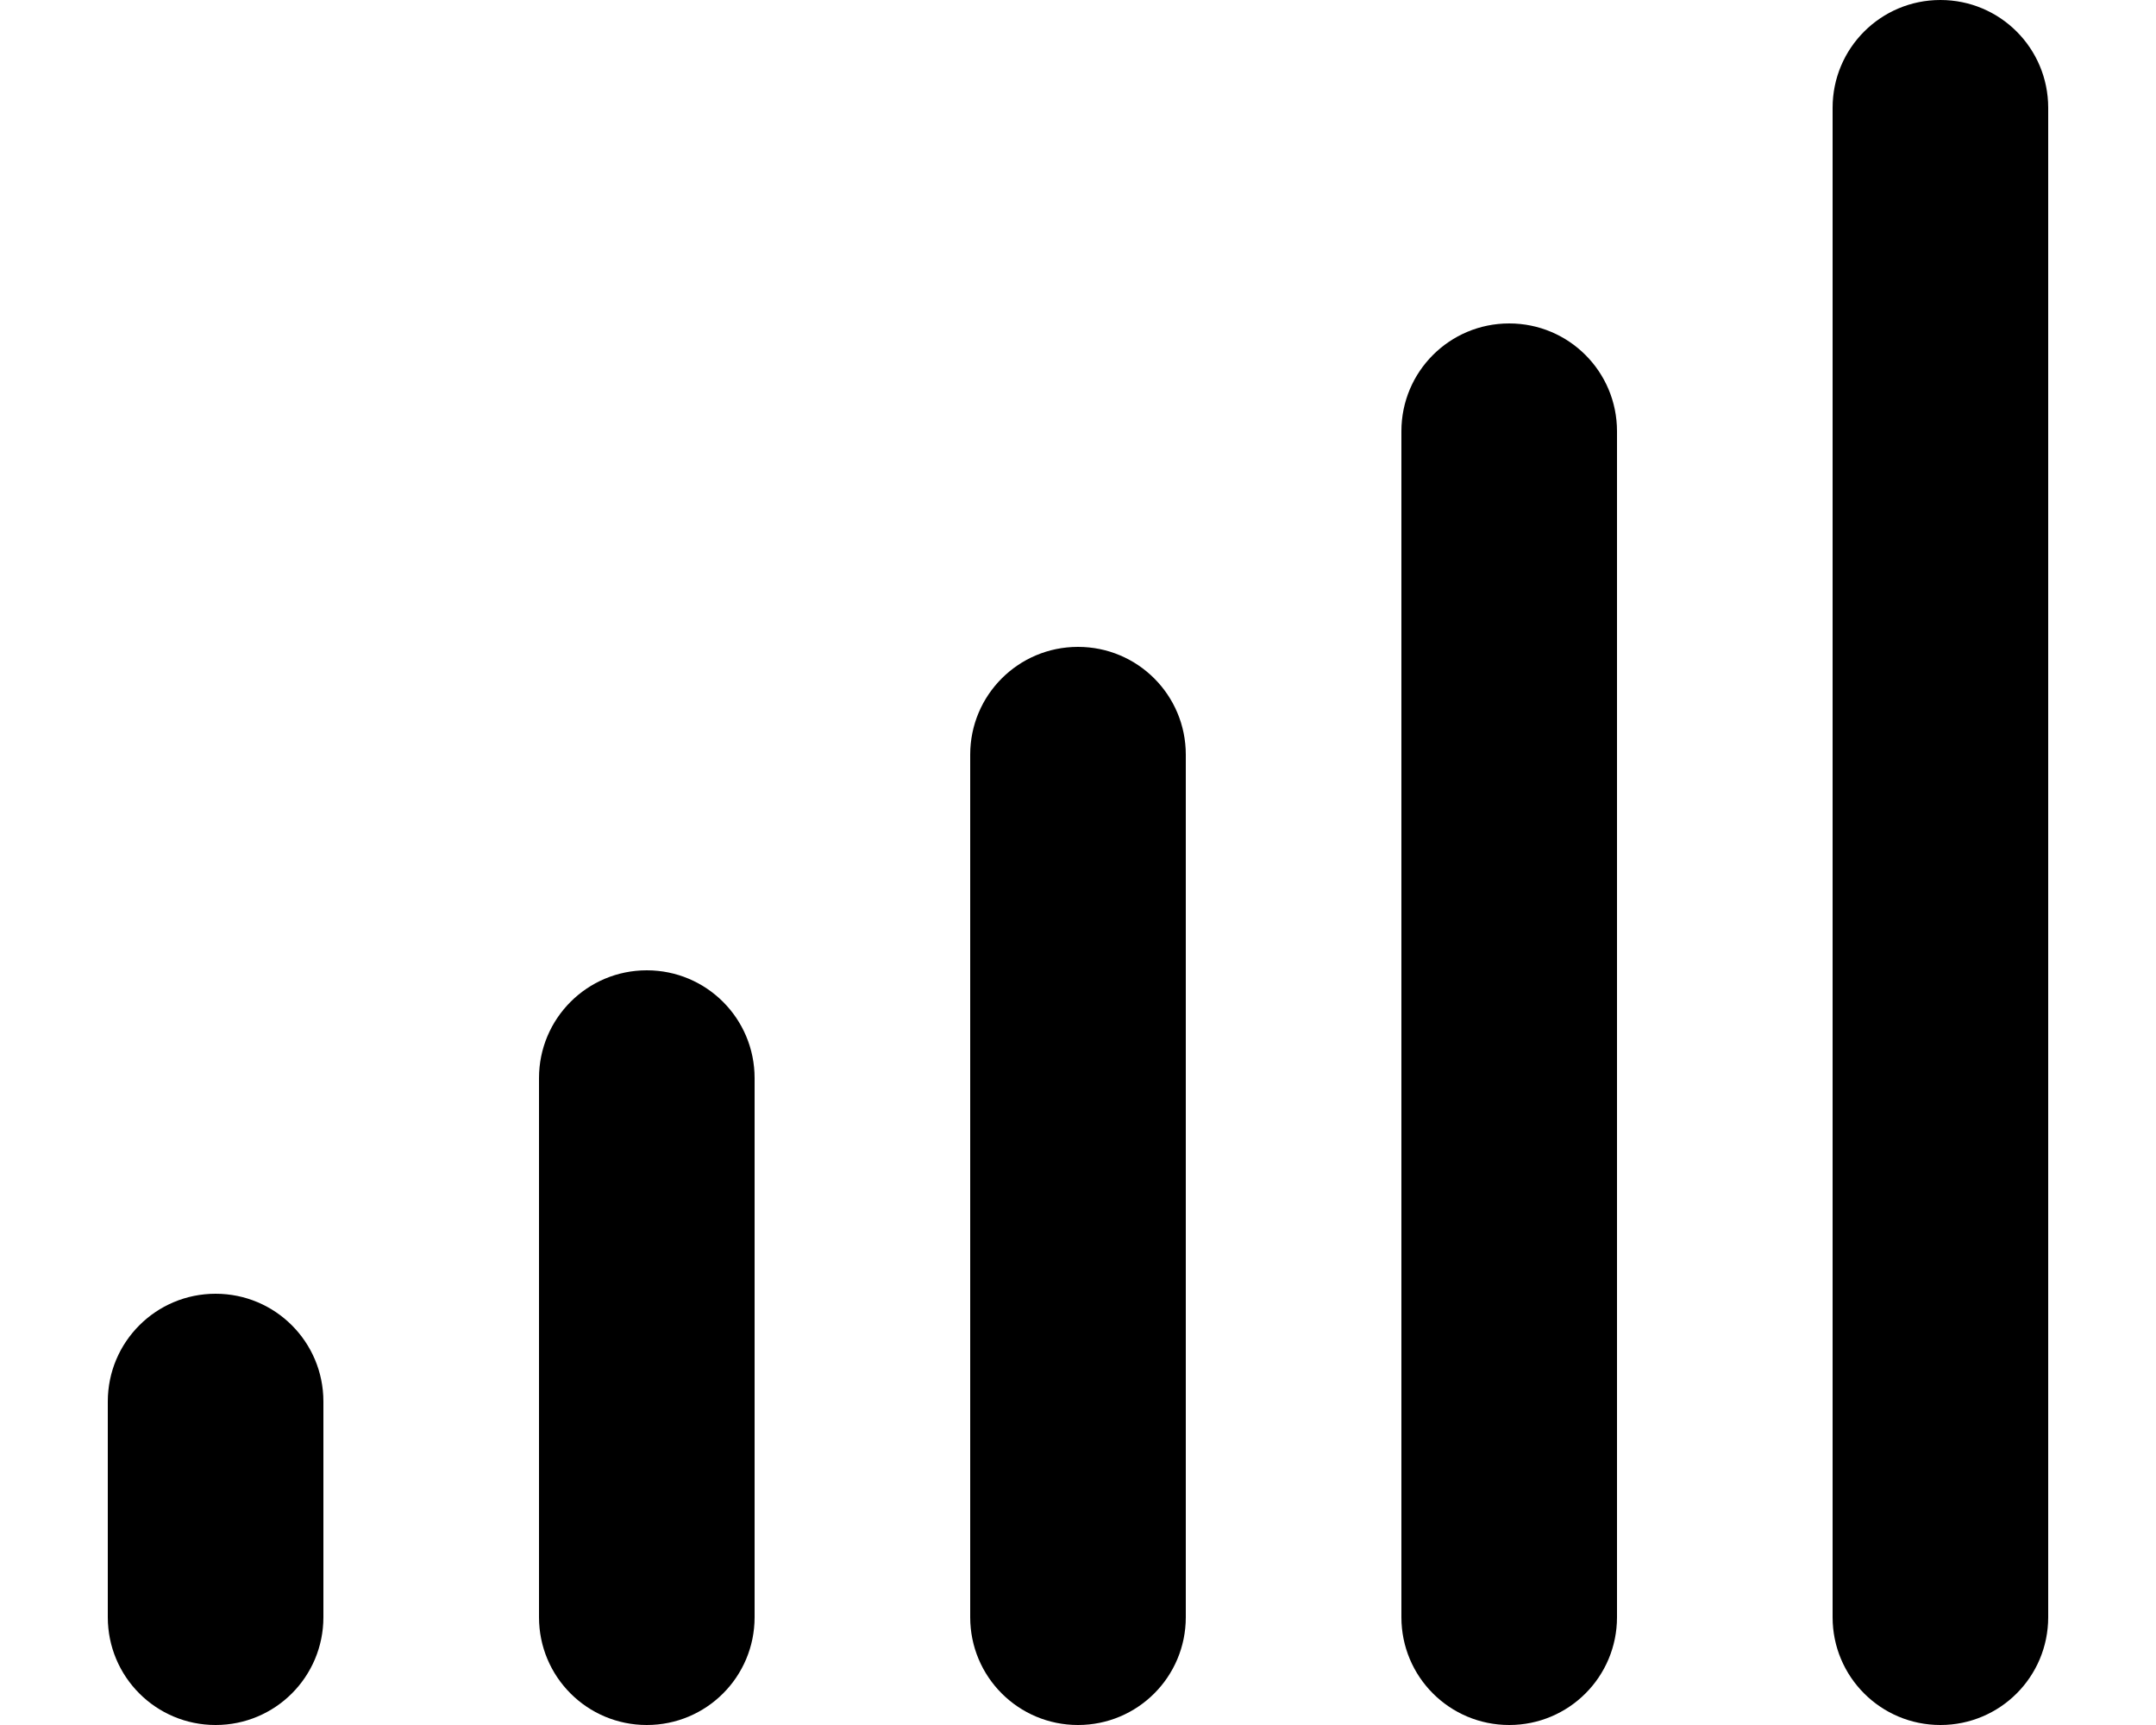
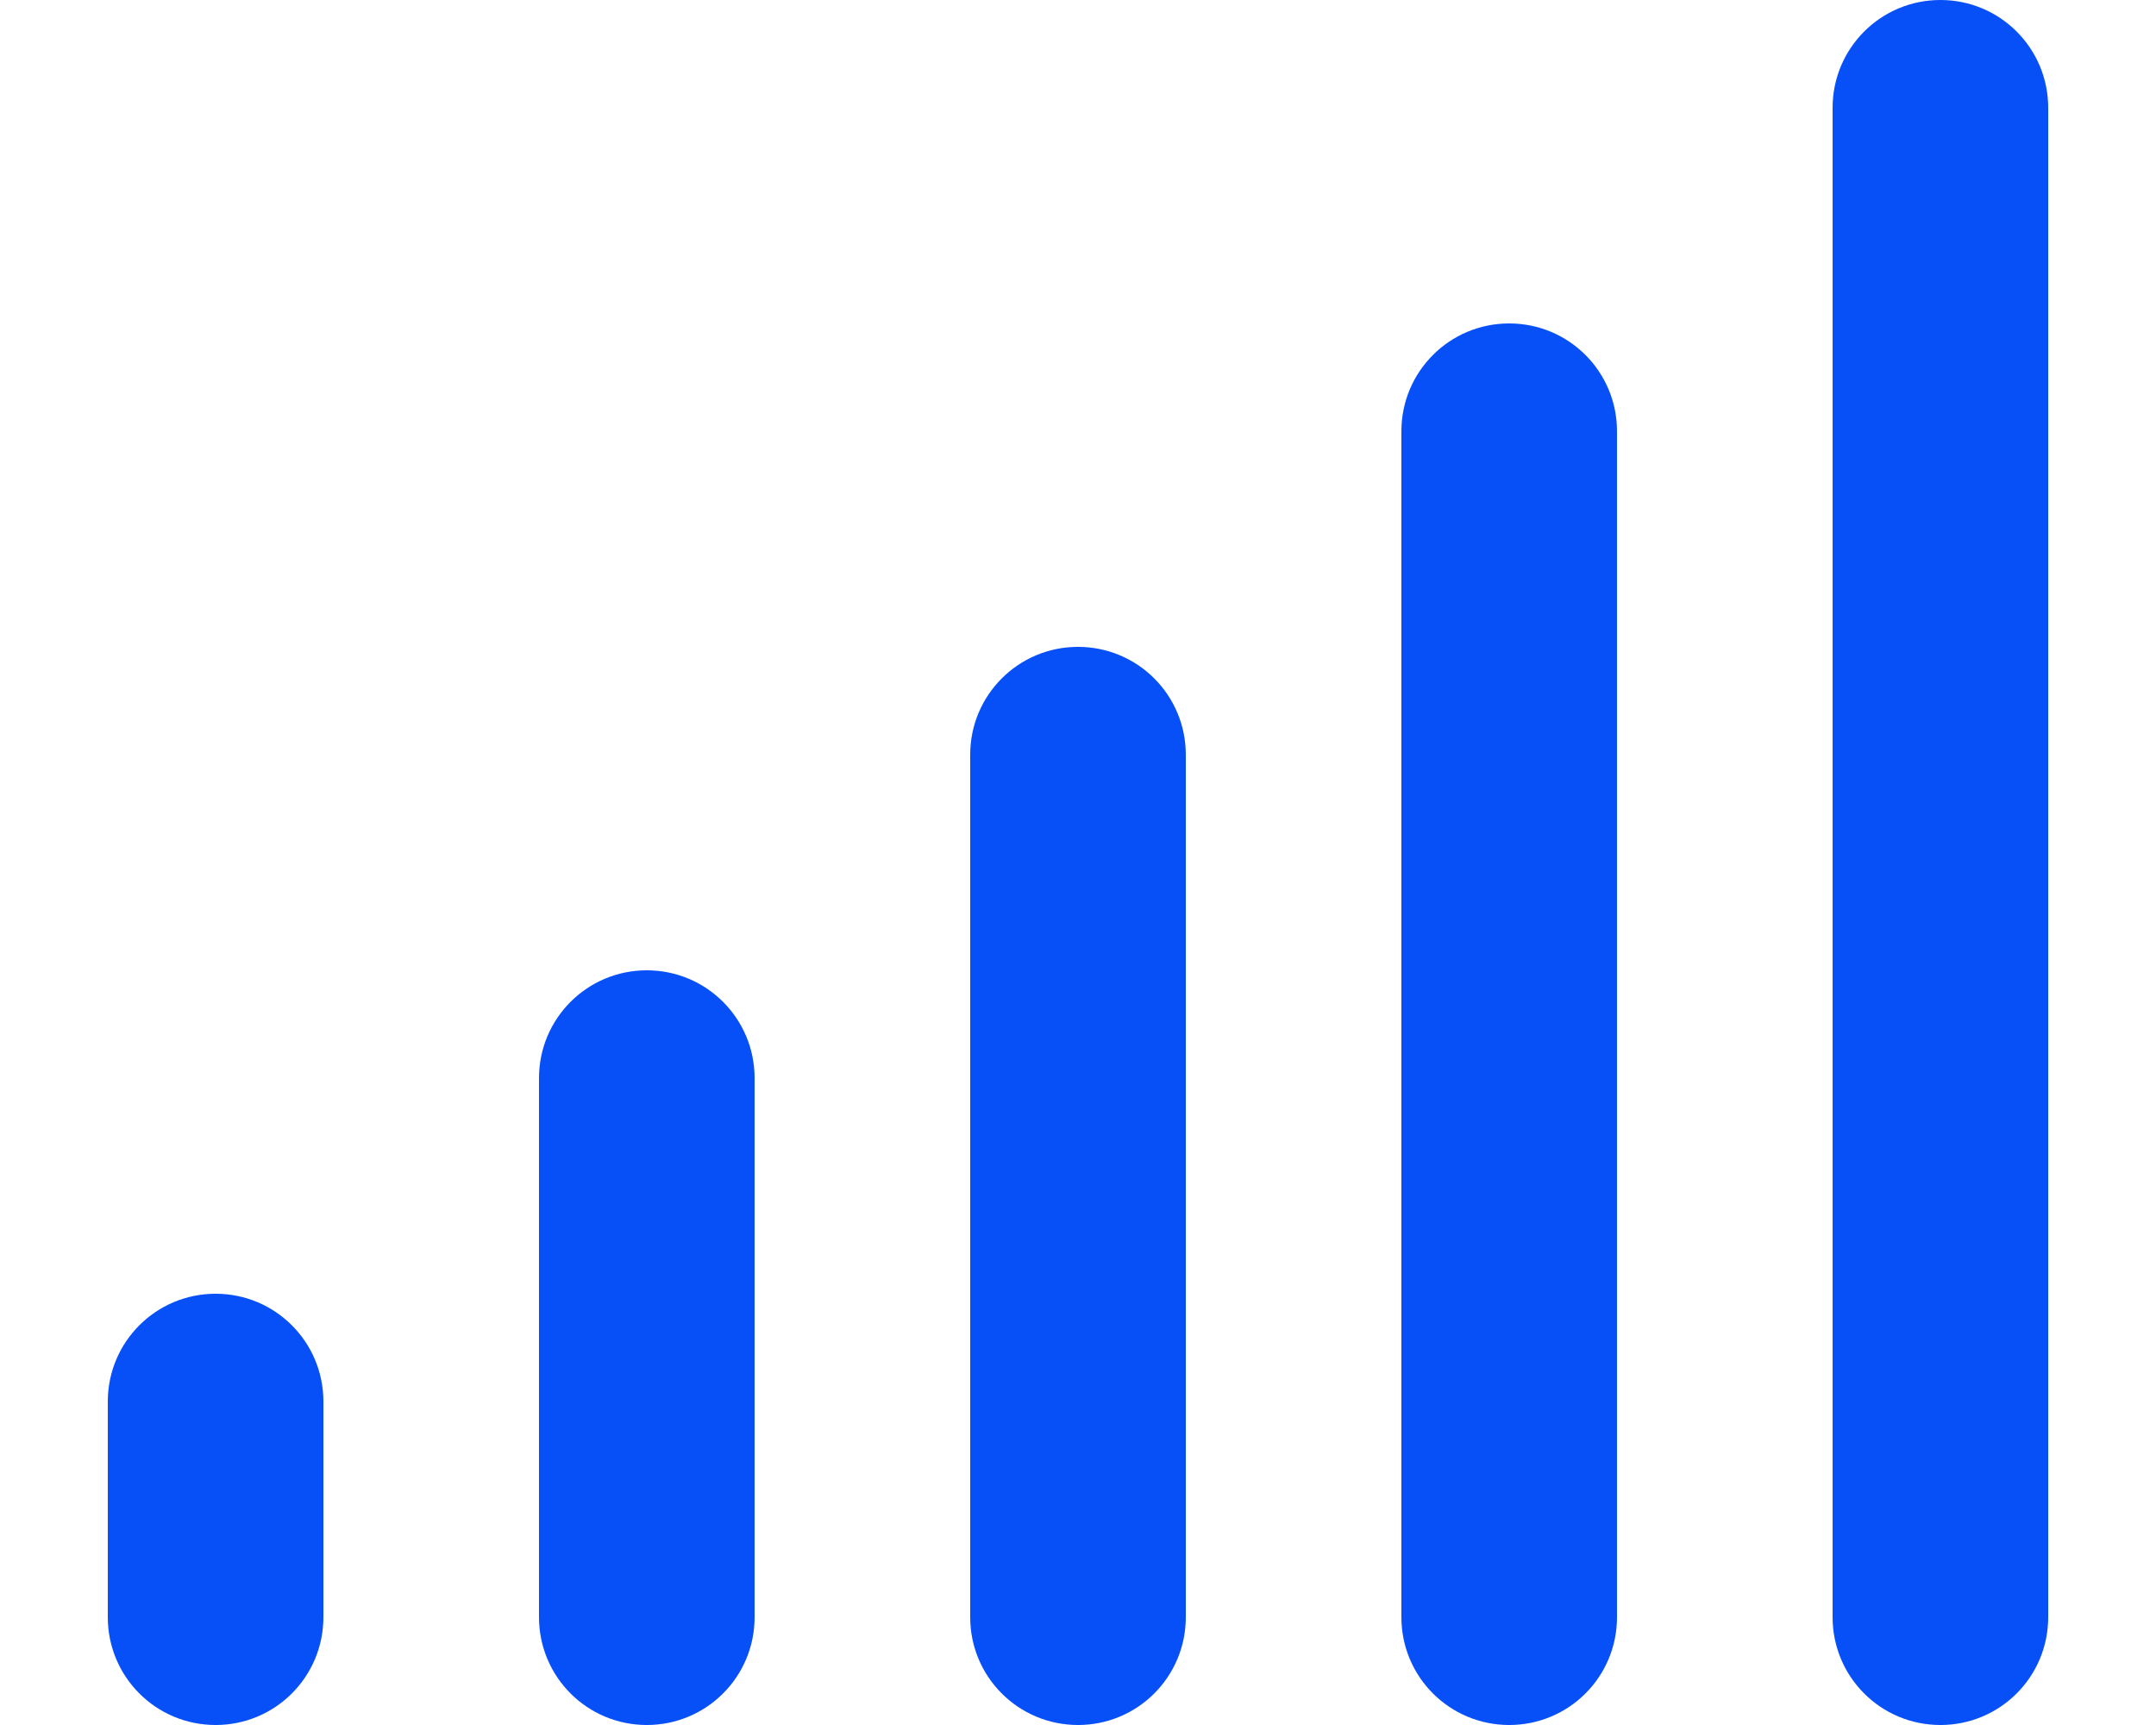
- <svg xmlns="http://www.w3.org/2000/svg" viewBox="0 0 640 512">
+ <svg xmlns="http://www.w3.org/2000/svg" height="1em" viewBox="0 0 640 512">
+   <style>svg{fill:#0750f8}</style>
  <path d="M576 0c17.7 0 32 14.3 32 32V480c0 17.7-14.3 32-32 32s-32-14.3-32-32V32c0-17.7 14.3-32 32-32zM448 96c17.7 0 32 14.3 32 32V480c0 17.7-14.3 32-32 32s-32-14.3-32-32V128c0-17.7 14.3-32 32-32zM352 224V480c0 17.7-14.3 32-32 32s-32-14.3-32-32V224c0-17.7 14.3-32 32-32s32 14.3 32 32zM192 288c17.7 0 32 14.3 32 32V480c0 17.7-14.3 32-32 32s-32-14.3-32-32V320c0-17.7 14.3-32 32-32zM96 416v64c0 17.7-14.3 32-32 32s-32-14.3-32-32V416c0-17.7 14.3-32 32-32s32 14.3 32 32z" />
</svg>
